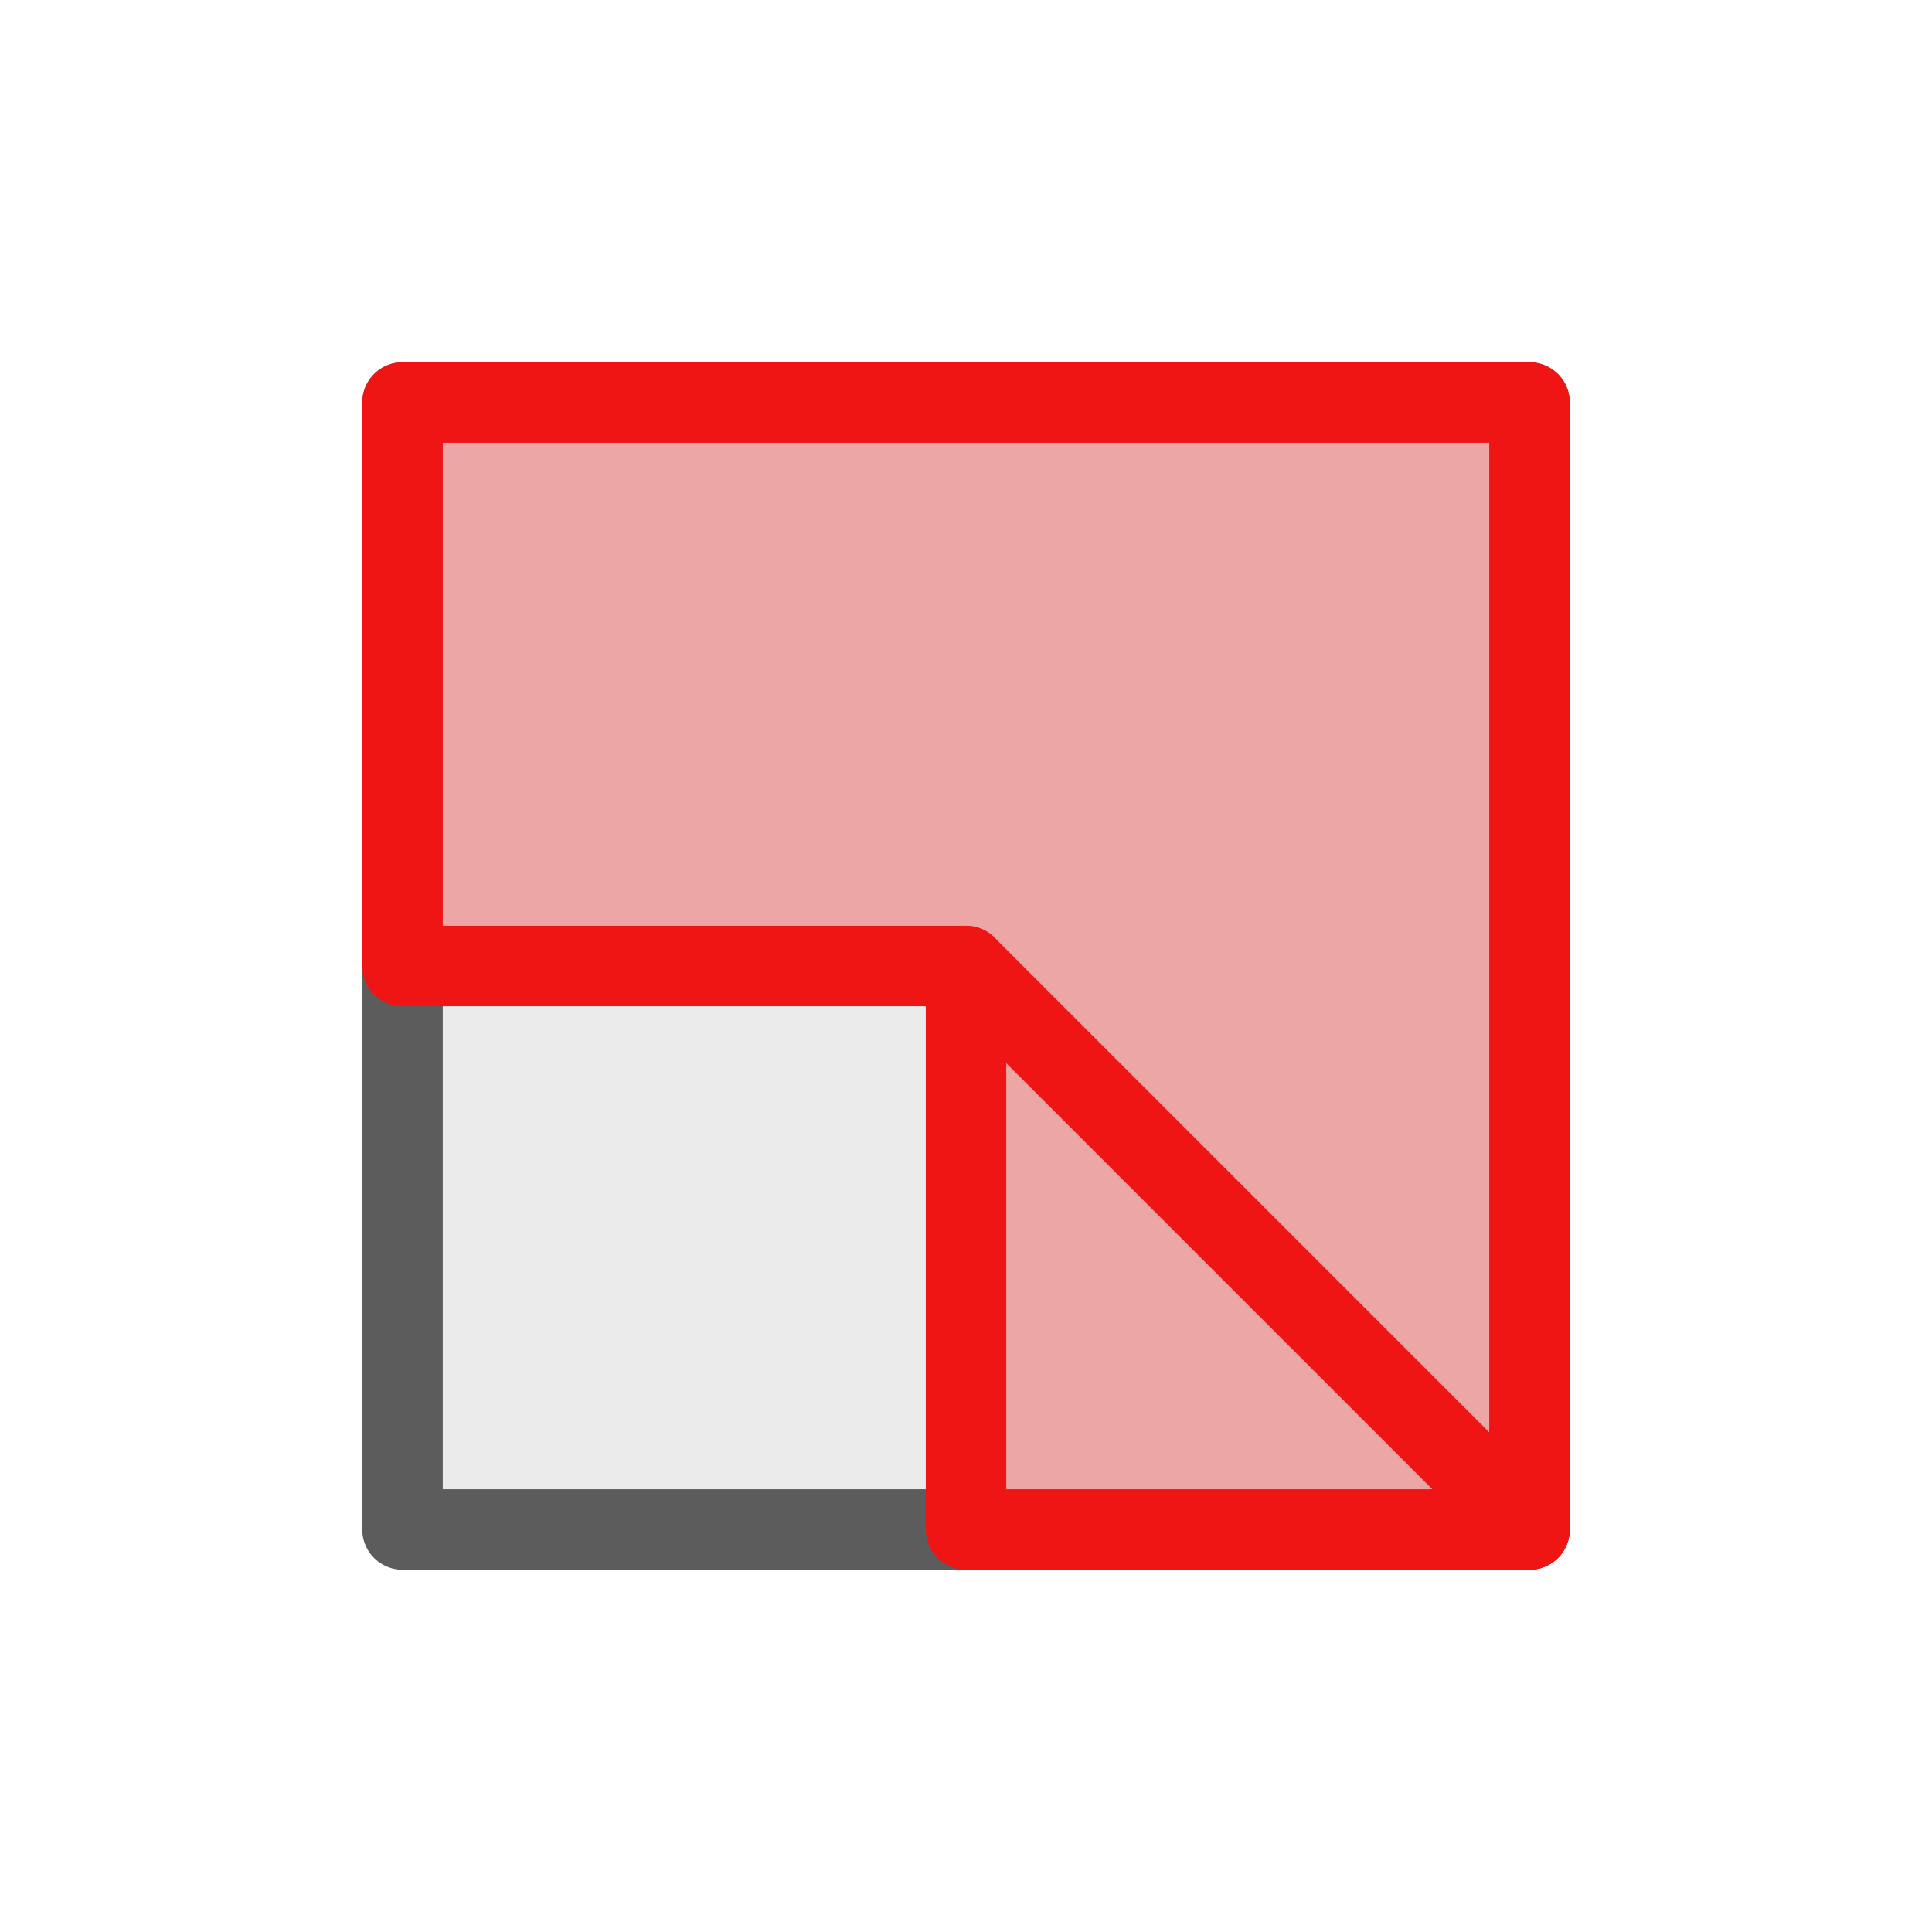
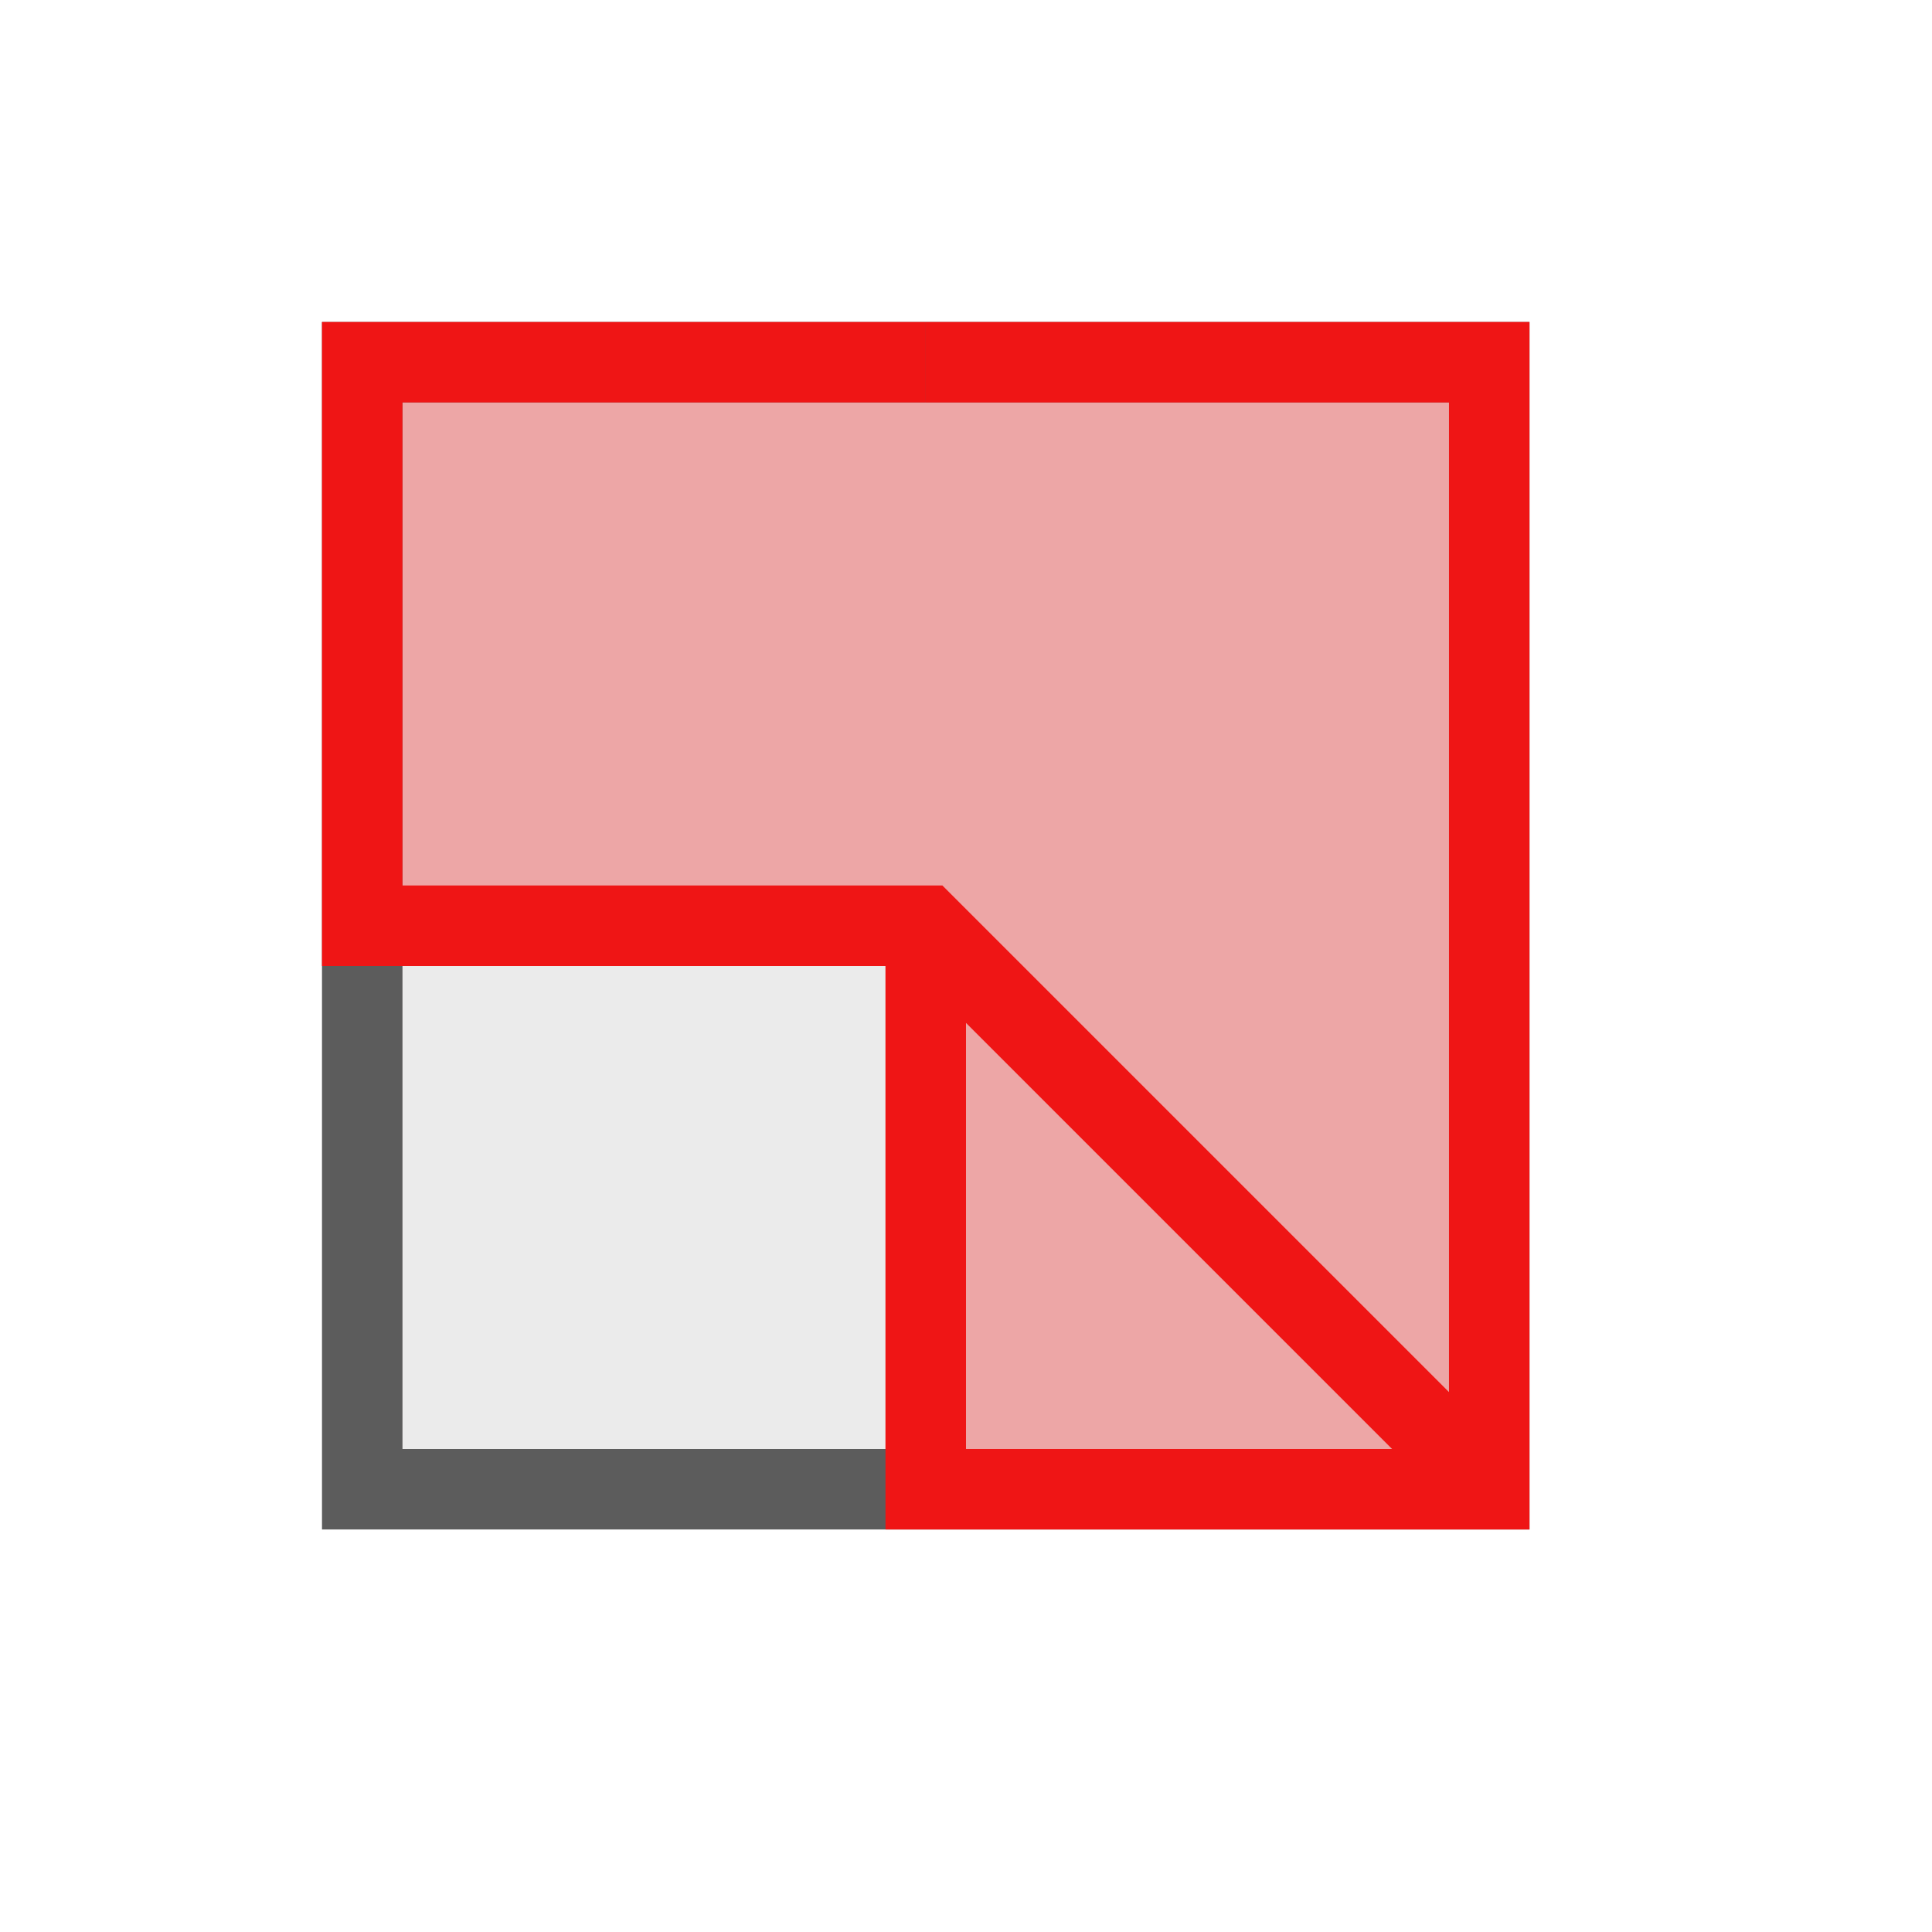
- <svg xmlns="http://www.w3.org/2000/svg" width="100%" height="100%" viewBox="0 0 24 24" version="1.1" xml:space="preserve" style="fill-rule:evenodd;clip-rule:evenodd;stroke-linecap:round;stroke-linejoin:round;stroke-miterlimit:1.5;">
-   <rect id="Analysis_16" x="0" y="0" width="24" height="24" style="fill:none;" />
-   <rect x="5" y="12" width="7" height="7" style="fill:#ebebeb;" />
-   <rect x="5" y="5" width="14" height="14" style="fill:none;stroke:#5c5c5c;stroke-width:1px;" />
-   <path d="M5,5l0,7l7,0l0,7l7,0l0,-14l-14,0" style="fill:#eda6a6;" />
-   <path d="M5,5l0,7l7,0l0,7l7,0l0,-14l-14,0" style="fill:none;stroke:#ef1515;stroke-width:1px;" />
-   <path d="M12,12l7,7" style="fill:none;stroke:#ef1515;stroke-width:1px;" />
+ <svg xmlns="http://www.w3.org/2000/svg" width="100%" height="100%" viewBox="0 0 24 24" version="1.1" xml:space="preserve" style="fill-rule:evenodd;clip-rule:evenodd;stroke-miterlimit:2;">
+   <g transform="matrix(1,0,0,1,-36,-2)">
+     <g id="Analysis_16" transform="matrix(0.75,0,0,0.75,36,2)">
+       <rect x="0" y="0" width="32" height="32" style="fill:none;" />
+       <g transform="matrix(2.88889,0,0,2.88889,-111.778,-33.7778)">
+         <rect x="41" y="14" width="6" height="6" style="fill:rgb(237,166,166);" />
+       </g>
+       <g transform="matrix(1.33333,0,0,1.33333,-48,-2.66667)">
+         <rect x="41" y="14" width="6" height="6" style="fill:rgb(235,235,235);" />
+       </g>
+       <g transform="matrix(1.33333,0,0,1.33333,-48,-2.66667)">
+         <path d="M55,6L40,6L40,21L55,21L55,6ZM54,7L54,20C54,20 41,20 41,20C41,20 41,7 41,7L54,7Z" style="fill:rgb(92,92,92);" />
+       </g>
+       <g transform="matrix(1.33333,0,0,1.33333,-51.3333,-7.33333)">
+         <path d="M57,24L50,17L43,17L43,10L50,10" style="fill:none;stroke:rgb(239,21,21);stroke-width:1px;" />
+       </g>
+       <g transform="matrix(1.33333,0,0,1.33333,-51.3333,-7.33333)">
+         <path d="M50,10L57,10L57,24L50,24L50,17" style="fill:none;stroke:rgb(239,21,21);stroke-width:1px;" />
+       </g>
+     </g>
+   </g>
</svg>
